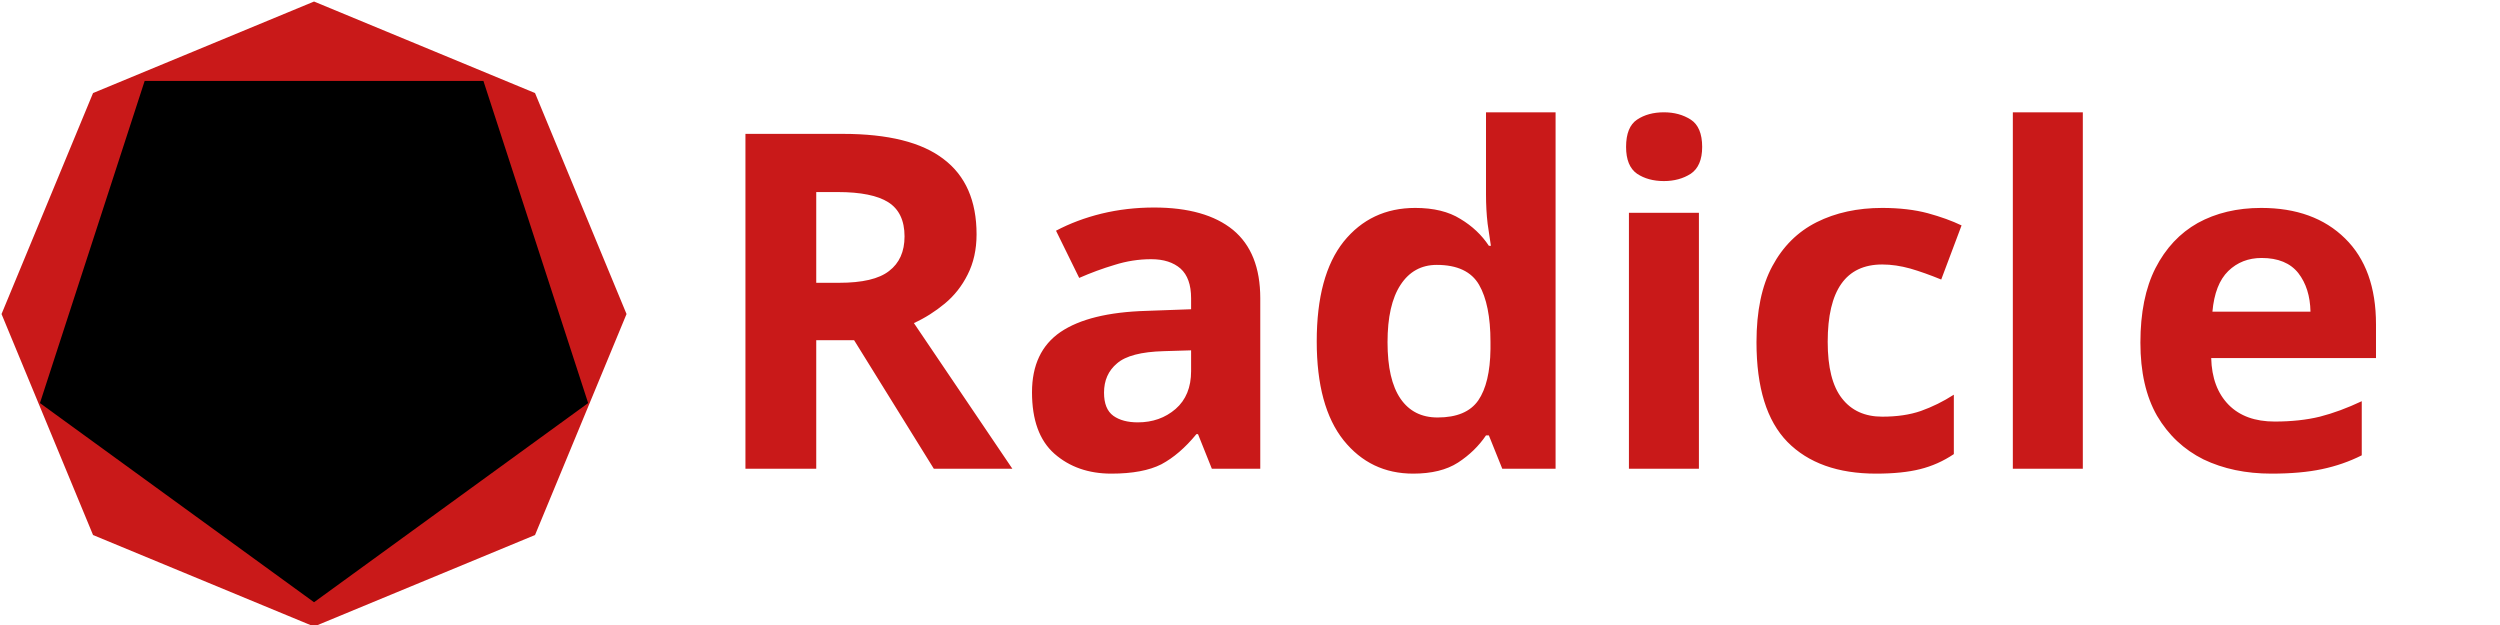
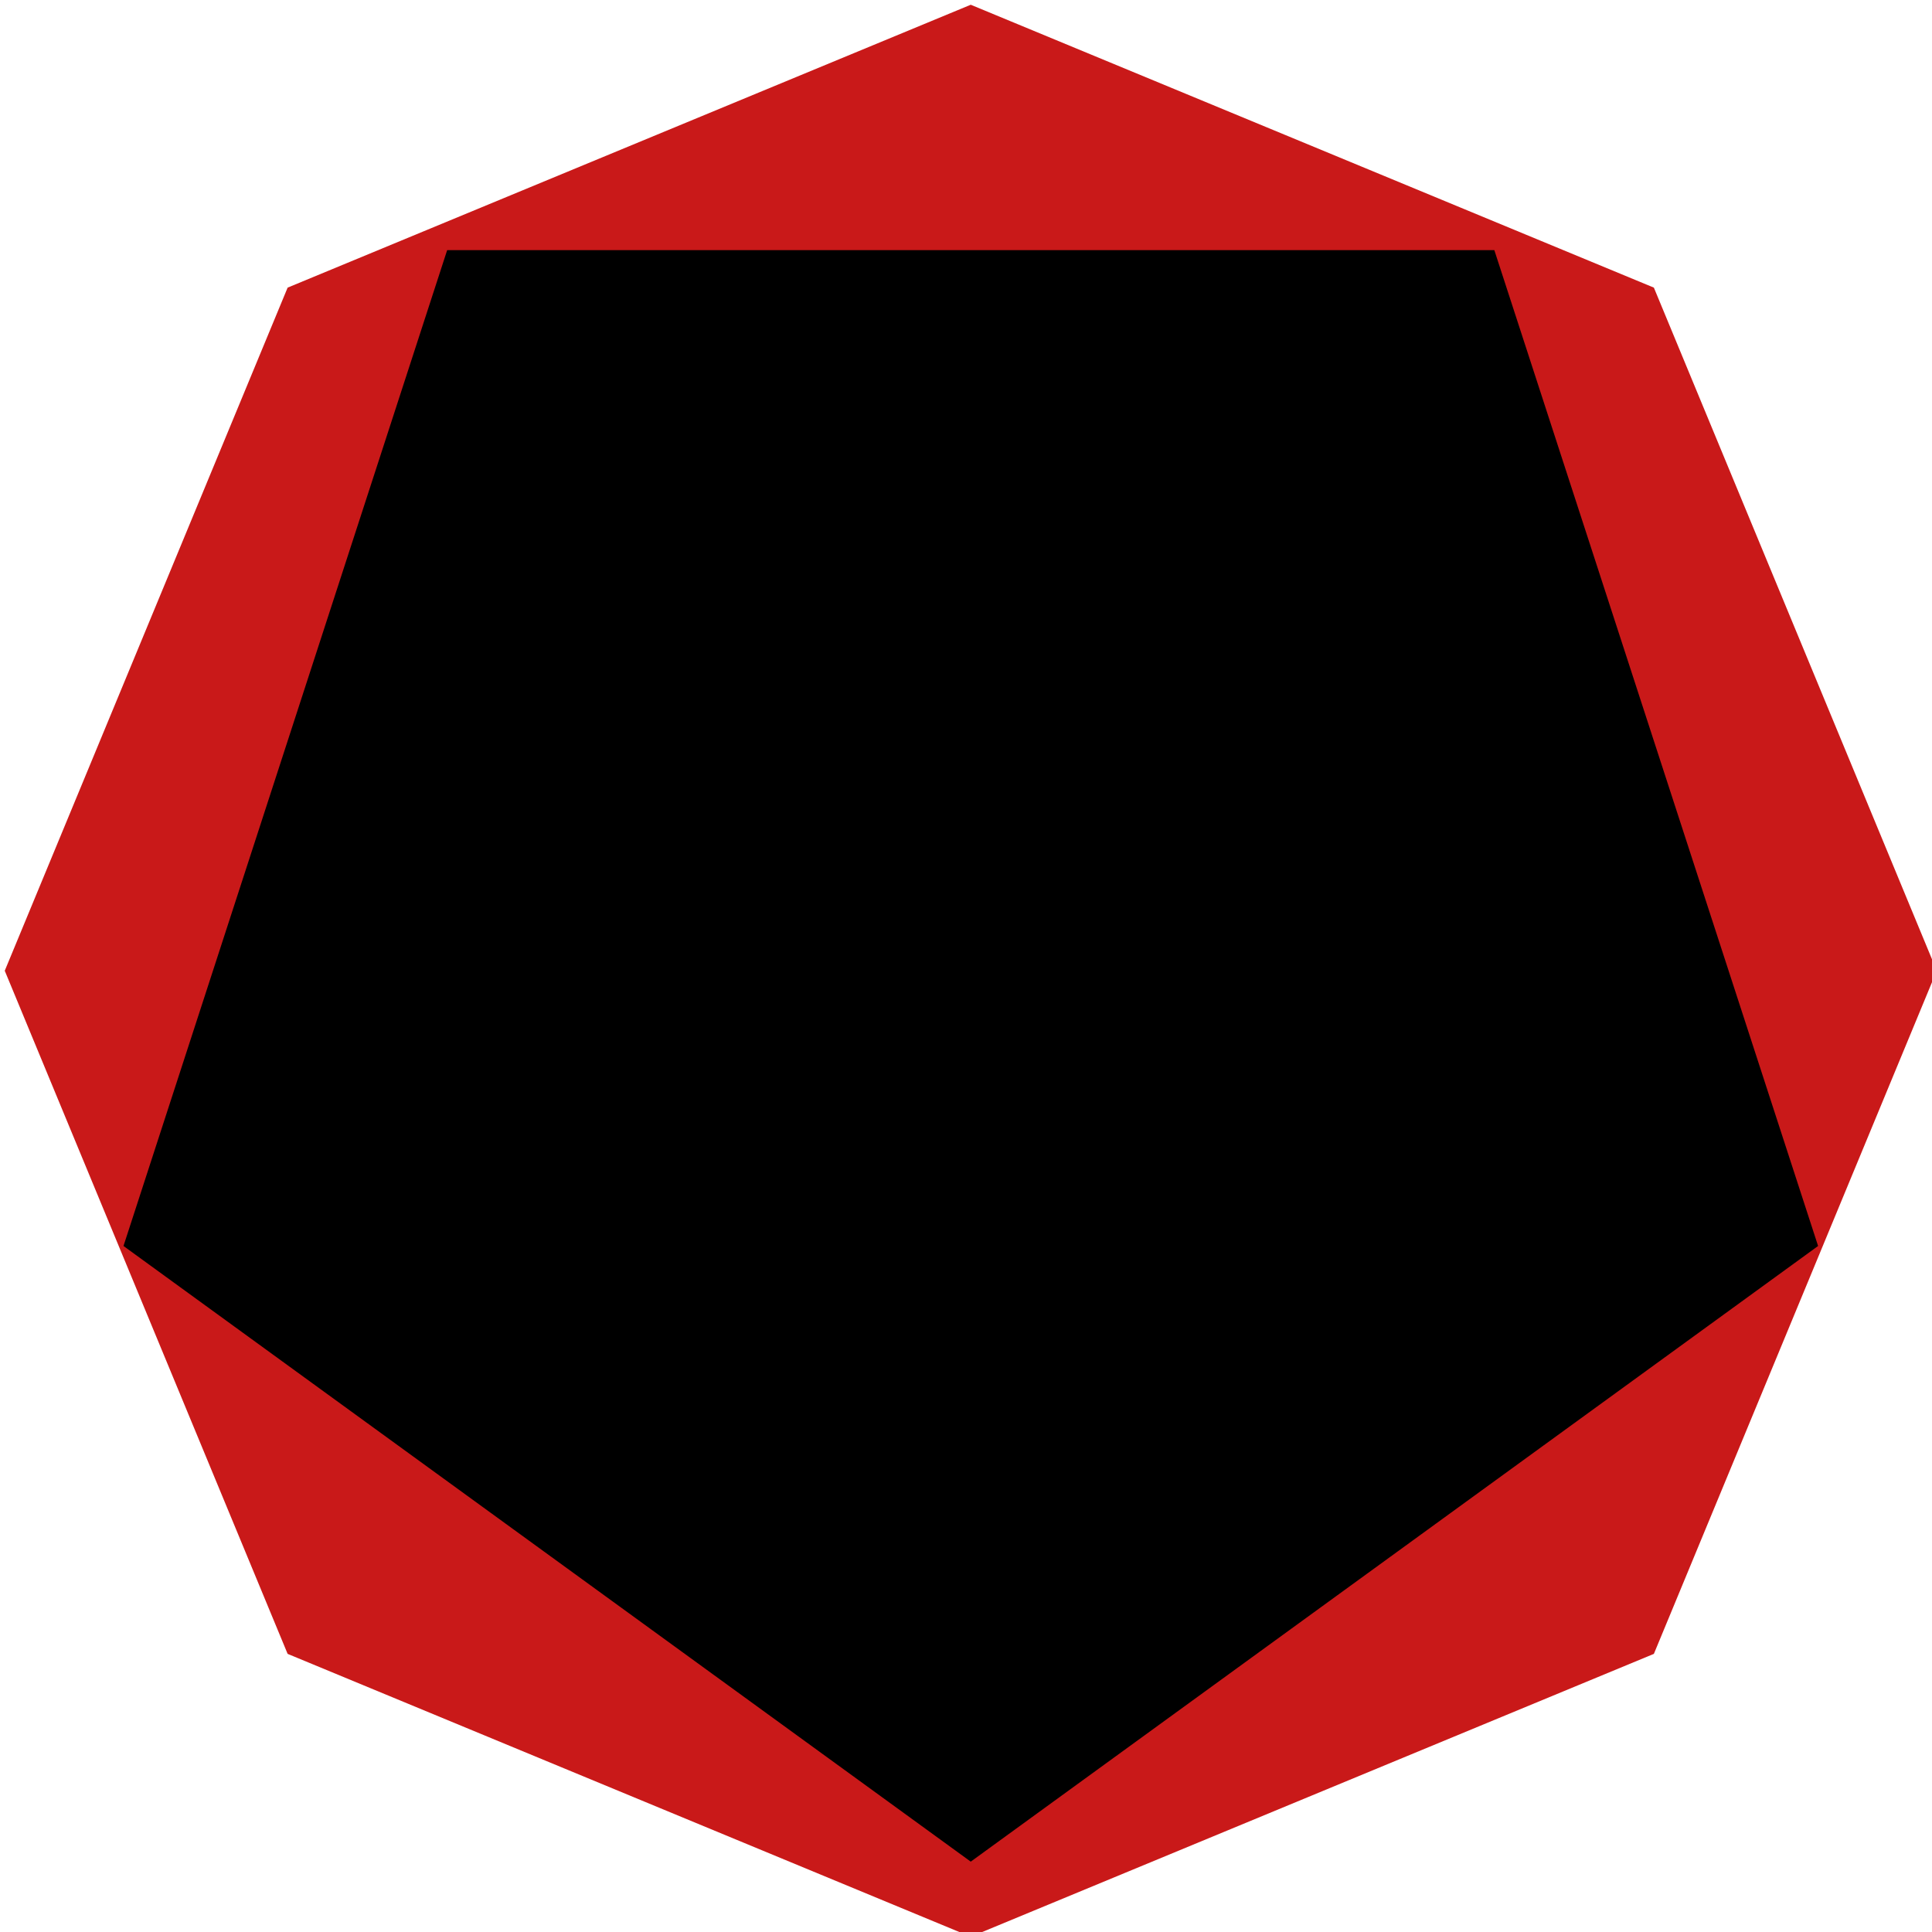
- <svg xmlns="http://www.w3.org/2000/svg" viewBox="0 416 96 24">
+ <svg xmlns="http://www.w3.org/2000/svg" viewBox="0 416 24 24">
  <defs>
    <style>
      .cls-1 {
        clip-path: url(#clip-logo-small);
      }

-       .cls-2, .cls-3 {
+       .cls-2 {
        fill: #c91919;
-       }
- 
-       .cls-3 {
-         font-size: 18px;
-         font-family: SFUIText-Heavy, SF UI Text;
-         font-weight: 800;
      }
    </style>
    <clipPath id="clip-logo-small">
-       <rect y="416" width="96" height="24" />
+       <rect y="416" width="24" height="24" />
    </clipPath>
  </defs>
  <g id="logo-small" class="cls-1">
    <g id="Logo_symbol" data-name="Logo symbol" transform="translate(-14 402)">
      <path id="Octagon" class="cls-2" d="M12,0l8.486,3.514L24,12l-3.514,8.486L12,24,3.514,20.486,0,12,3.514,3.514Z" transform="translate(14.059 14.059)" />
      <path id="Pentagon" d="M21.051,12.371,10.525,20.019,0,12.371,4.021,0H17.029Z" transform="translate(15.534 17.107)" />
    </g>
-     <text id="Radicle" class="cls-3" transform="translate(27 417)">
-       <tspan x="0" y="17">Radicle</tspan>
-     </text>
  </g>
</svg>
